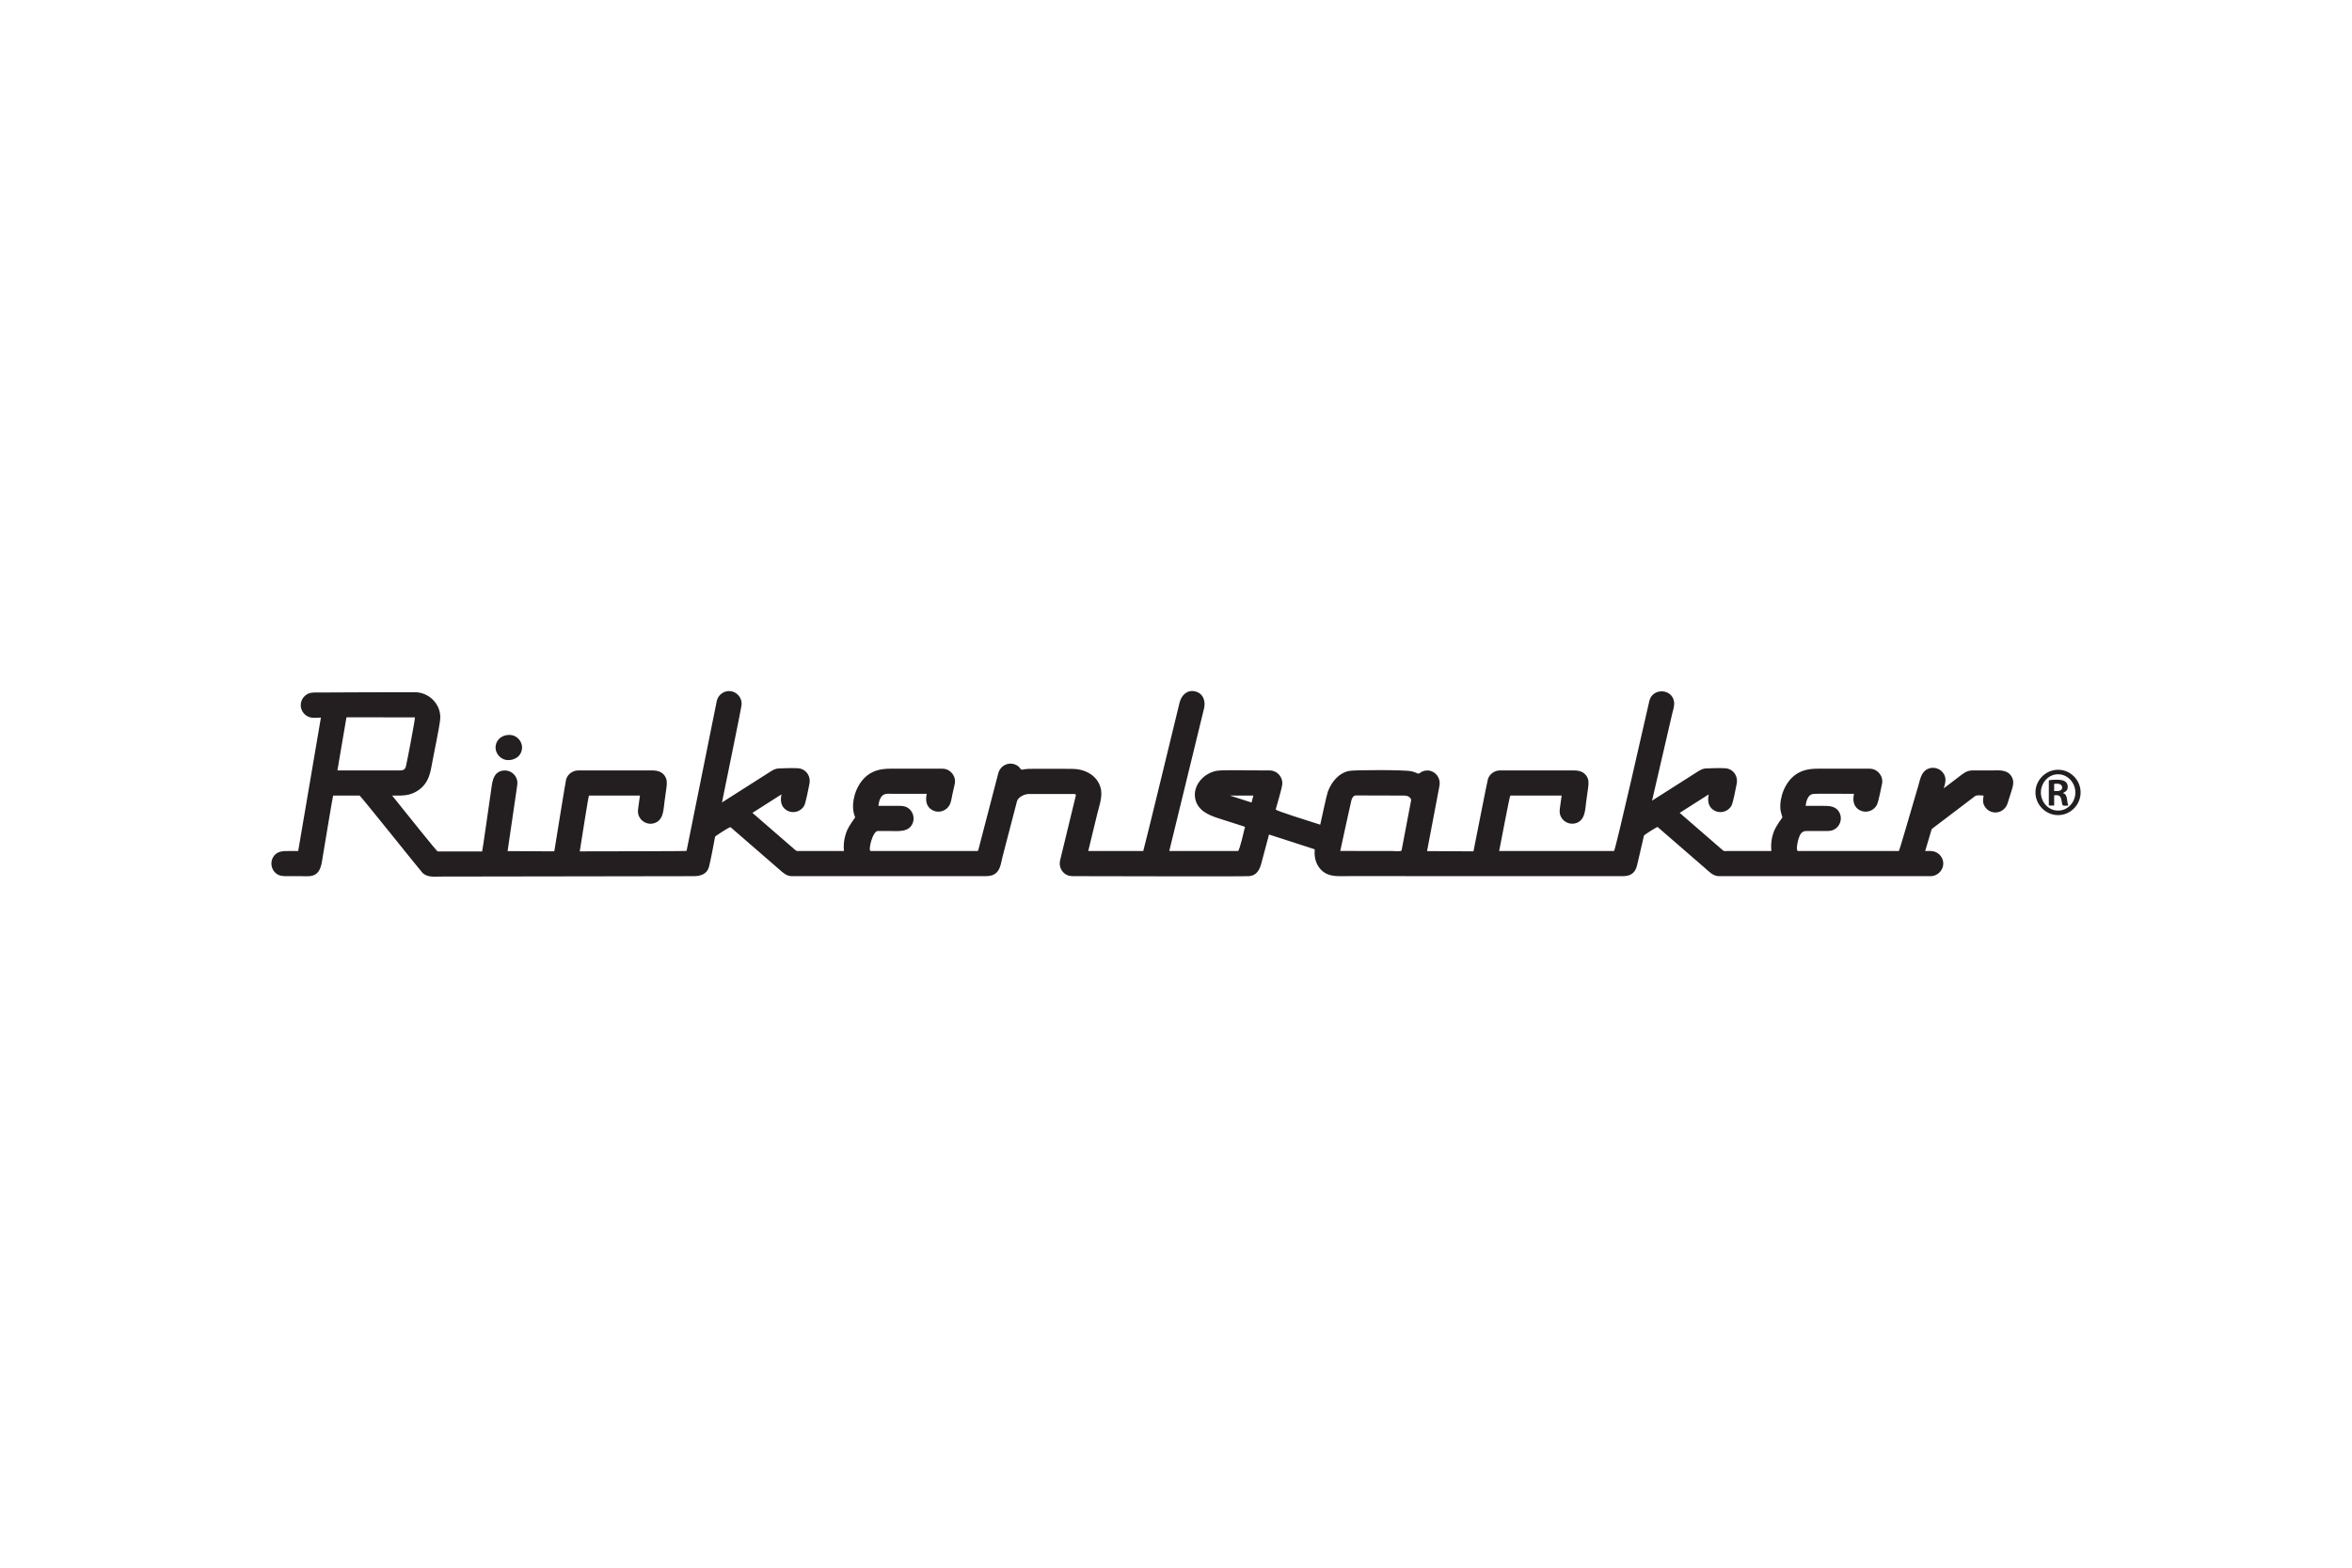
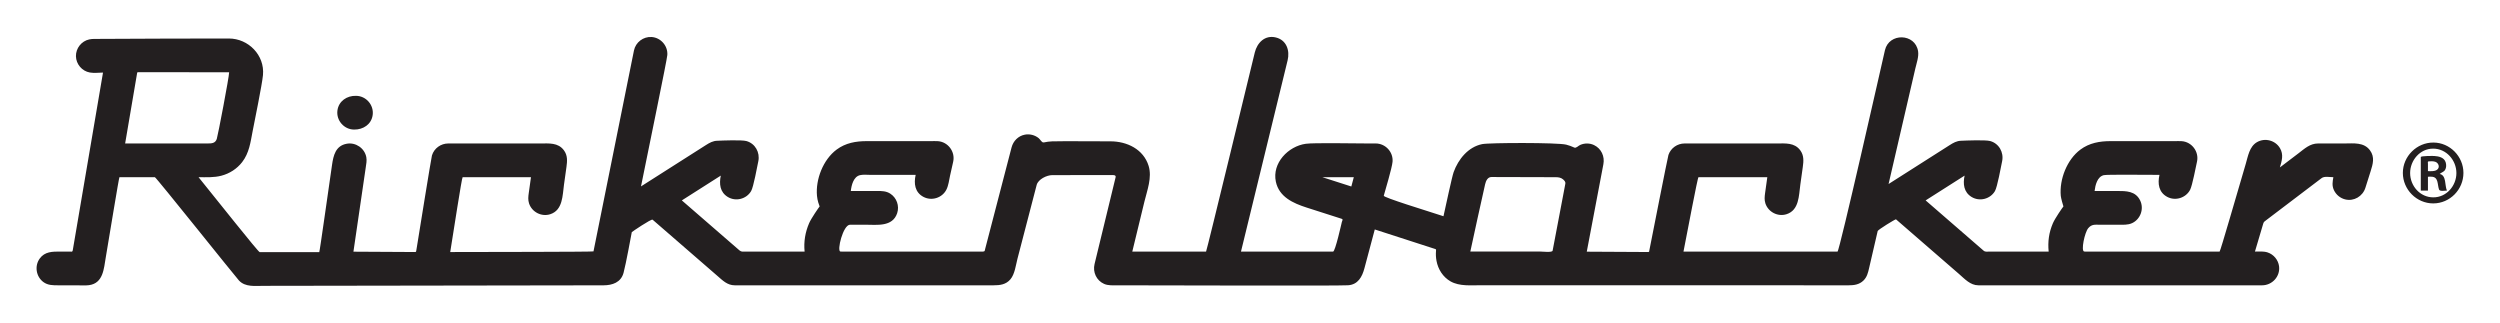
- <svg xmlns="http://www.w3.org/2000/svg" height="800" width="1200" viewBox="-61.946 -10.595 536.87 63.569">
+ <svg xmlns="http://www.w3.org/2000/svg" height="155" width="1200" viewBox="-6.223 -6.212 425.423 54.804">
  <defs>
    <clipPath id="a" clipPathUnits="userSpaceOnUse">
      <path d="M0 0h193v193H0z" />
    </clipPath>
  </defs>
  <g clip-path="url(#a)" fill="#231f20" fill-rule="evenodd" transform="matrix(2.34982 0 0 -2.34982 -19.9823 247.6606)">
    <path d="M31.503 98.687c.654-.008 1.252.375 1.342 1.062.093.722-.484 1.381-1.211 1.381-.654.02-1.254-.383-1.343-1.062-.094-.721.484-1.381 1.212-1.381zm145.983-1.505c-.442.605-1.19.499-1.845.499h-1.912c-.593 0-.986-.382-1.43-.719-.446-.339-.893-.678-1.339-1.017.14.473.281.925.01 1.39-.335.575-1.095.774-1.67.44-.549-.321-.647-1.016-.813-1.576-.556-1.876-1.84-6.347-1.892-6.347h-9.538c-.088 0-.181-.009-.268.003-.252.033.036 1.393.294 1.692.248.289.465.25.809.25h1.353c.345 0 .704-.033 1.024.12.6.287.863 1.029.575 1.629-.334.696-1.016.694-1.672.694h-1.63c.05.418.191 1.034.667 1.146.233.055 2.935.021 4.031.021-.142-.623-.061-1.265.565-1.596.591-.312 1.347-.075 1.656.518.158.305.421 1.695.496 2.03.162.72-.37 1.437-1.106 1.488-.169.012-.341.003-.51.003h-4.639c-.789 0-1.536-.129-2.188-.613-.971-.722-1.531-2.154-1.421-3.352.015-.162.155-.671.192-.764-.063-.072-.611-.863-.763-1.217-.289-.673-.377-1.334-.307-2.052h-4.264c-.159 0-.323-.042-.445.064-.317.275-4.097 3.553-4.2 3.642.941.598 1.882 1.197 2.822 1.796-.129-.598-.064-1.204.513-1.551.574-.346 1.345-.149 1.684.429.175.299.441 1.782.52 2.159.136.639-.226 1.293-.869 1.467-.342.092-1.763.035-2.093.019-.327-.004-.582-.154-.844-.321-1.473-.937-2.945-1.875-4.417-2.812.646 2.789 1.292 5.578 1.938 8.366.089.386.262.852.199 1.252-.206 1.304-2.104 1.348-2.4.073-.228-.988-3.297-14.583-3.434-14.583H127.77c.274 1.376 1.023 5.386 1.086 5.386h4.984c-.053-.383-.107-.765-.16-1.148-.035-.253-.061-.497.021-.747.205-.628.9-.987 1.531-.785.919.293.89 1.353.999 2.137l.18 1.289c.059.425.09.83-.186 1.203-.421.569-1.083.494-1.7.494h-6.671c-.525 0-1.004-.33-1.173-.831-.057-.171-1.229-6.133-1.298-6.48-.028-.138-.055-.276-.082-.414-.017-.086.003-.137-.095-.137l-.443.003c-1.333.008-2.665.015-3.997.022.401 2.112.803 4.223 1.203 6.334.108.565-.149 1.133-.677 1.386-.313.15-.682.15-.999.012-.136-.059-.3-.253-.428-.193-.19.089-.388.162-.592.213-.628.157-5.566.143-6.082.038-1.017-.207-1.73-1.096-2.067-2.031-.116-.324-.573-2.461-.735-3.192-1.263.409-4.357 1.36-4.324 1.485.098.366.596 2.003.636 2.459.062.706-.515 1.326-1.22 1.326h-.582c-.887 0-3.889.06-4.482-.023-1.276-.177-2.451-1.402-2.167-2.744.235-1.108 1.256-1.562 2.227-1.874.668-.214 2.351-.754 2.524-.809.142-.045.06-.123.027-.244-.027-.101-.476-2.135-.632-2.135h-6.671c.627 2.572 2.67 10.952 3.065 12.57l.312 1.281c.171.702-.071 1.465-.854 1.655-.794.193-1.351-.385-1.524-1.091-.112-.462-3.489-14.415-3.527-14.415h-5.343l.876 3.61c.198.818.566 1.754.307 2.593-.373 1.212-1.571 1.78-2.761 1.78-.789 0-3.612.02-4.233-.002-.2-.007-.398-.035-.594-.077-.15-.032-.247.203-.369.305-.279.23-.656.326-1.011.257-.479-.093-.837-.46-.958-.924-.415-1.596-1.686-6.483-1.907-7.331-.036-.14-.018-.211-.169-.211H66.796c-.027 0-.054-.001-.081.003-.272.035.194 1.942.699 1.942h1.104c.836 0 1.972-.176 2.309.836.174.525-.035 1.116-.5 1.414-.296.191-.615.193-.95.193h-1.908c.049.418.191 1.034.667 1.146.232.055.506.021.742.021h3.288c-.142-.624-.061-1.266.566-1.596.591-.312 1.347-.076 1.655.517.158.305.197.696.271 1.027l.225 1.004c.161.72-.37 1.437-1.106 1.488-.169.012-.341.003-.51.003h-4.639c-.788 0-1.536-.128-2.187-.613-.972-.722-1.532-2.154-1.421-3.352.014-.162.048-.323.093-.479.029-.097.062-.192.099-.285-.063-.072-.611-.863-.763-1.217-.282-.656-.396-1.344-.326-2.052h-4.274c-.182 0-.302-.035-.439.083-.327.284-4.092 3.549-4.177 3.623.941.599 1.881 1.197 2.821 1.796-.125-.599-.066-1.202.513-1.551.574-.346 1.345-.149 1.683.43.175.298.441 1.781.521 2.157.135.64-.225 1.293-.868 1.467-.343.093-1.764.036-2.094.02-.322-.004-.574-.149-.832-.313-1.568-.998-3.135-1.995-4.702-2.993.567 2.814 1.882 9.158 1.907 9.517.046.663-.473 1.257-1.136 1.302-.605.042-1.161-.385-1.281-.978-.189-.941-2.914-14.472-2.93-14.547-.007-.038-7.981-.04-10.375-.047.224 1.378.841 5.42.898 5.42h4.949c-.053-.383-.107-.766-.16-1.149-.036-.253-.062-.497.02-.746.205-.63.9-.989 1.532-.787.919.293.89 1.354.999 2.138l.18 1.29c.059.425.09.83-.186 1.203-.422.569-1.083.494-1.7.494H38.32c-.538 0-1.027-.348-1.184-.868-.053-.176-1.006-6.103-1.065-6.467l-.069-.421c-.02-.122-.031-.106-.159-.105-.155.001-.311.001-.466.002-1.309.008-2.618.015-3.927.022l.891 6.092c.036.25.09.501.042.754-.124.647-.765 1.088-1.414.972-.816-.145-.97-.857-1.069-1.537-.247-1.686-.894-6.312-.924-6.312H24.66c-.103 0-3.079 3.765-4.426 5.425.552 0 1.114-.034 1.653.108.593.155 1.125.496 1.502.981.518.667.609 1.451.763 2.25.128.664.684 3.367.748 4.058.133 1.435-1.052 2.647-2.472 2.647-.483.001-8.475-.012-9.358-.029-.245-.005-.513.015-.753-.037-.564-.122-.973-.642-.962-1.217.011-.576.44-1.08 1.008-1.18.306-.053.642-.01.952-.004-.712-4.182-2.173-12.767-2.192-12.878-.023-.131-.1-.085-.229-.085h-.692c-.557 0-1.1.001-1.467-.501-.393-.536-.272-1.313.264-1.707.326-.238.688-.235 1.068-.235h1.341c.292 0 .601-.028.892.01 1.034.136 1.077 1.202 1.214 2.006.26 1.532.957 5.813.991 5.813h2.568c.082 0 5.824-7.198 6.087-7.48.462-.494 1.175-.388 1.786-.388 2.758 0 21.414.028 24.614.038.638.002 1.264.206 1.452.905.186.693.54 2.67.596 2.945.004.02 1.42.979 1.506.904.057-.049 3.406-2.953 4.695-4.072.376-.325.716-.681 1.257-.681h18.739c.461 0 .901.049 1.226.438.316.377.386 1.019.506 1.481.426 1.634 1.351 5.204 1.393 5.353.113.407.727.708 1.135.708.609 0 3.422.003 4.211.003.137 0 .417.035.371-.153l-1.393-5.742c-.045-.185-.089-.369-.134-.553-.14-.577.137-1.185.686-1.43.303-.135.643-.105.967-.105 3.125 0 15.959-.048 16.707.003.724.048 1.021.617 1.185 1.232.25.937.499 1.874.749 2.81 1.307-.423 4.19-1.355 4.325-1.399.123-.04.119-.036.109-.151a2.704 2.704 0 01.036-.724c.115-.615.468-1.174 1.017-1.487.652-.369 1.489-.278 2.216-.279 2.847 0 24.331-.005 26.613-.005.392 0 .765.049 1.069.341.264.254.337.577.415.916.096.413.602 2.596.62 2.675.022.092 1.29.876 1.326.846.033-.03 3.26-2.828 4.559-3.954.41-.355.821-.824 1.407-.824h20.545c.733 0 1.324.645 1.229 1.38-.06.459-.387.854-.826 1-.29.097-.618.063-.92.063.2.675.4 1.35.6 2.024.041.137.097.159.214.249.278.21 3.745 2.843 4.016 3.048.203.155.6.065.849.065-.061-.337-.11-.615.043-.941.156-.332.458-.579.814-.667.633-.156 1.268.225 1.462.838l.378 1.197c.164.518.317 1.026-.044 1.517zm-162.568.499c.254 1.488.824 4.841.856 5.03.015.089-.002.131.095.131h.288c.459 0 6.292 0 6.292-.005 0-.337-.816-4.589-.894-4.825-.108-.328-.381-.331-.674-.331h-5.963zm88.798-3.116c-.7.225-1.401.449-2.101.674.76 0 1.52 0 2.28-.001-.061-.224-.12-.448-.179-.673zm15.342-.624l-.765-4.024c-.028-.147-.735-.064-.885-.064-.566.001-4.963.004-5.074.004.345 1.625.71 3.245 1.07 4.866.056.253.189.528.458.528.304-.001 4.322-.012 4.656-.013.189 0 .38-.026.528-.154.097-.085.194-.187.17-.308-.053-.279-.106-.557-.158-.835m63.015 3.806c1.198 0 2.179-1.006 2.179-2.199 0-1.204-.978-2.208-2.188-2.208-1.207 0-2.199 1.006-2.199 2.208 0 1.201 1.008 2.204 2.208 2.199zm-.02-.44c-.949 0-1.661-.851-1.661-1.768 0-.928.717-1.76 1.672-1.76.956-.009 1.679.832 1.679 1.76 0 .93-.733 1.774-1.69 1.768zm-.371-3.038c-.05 0-.518-.002-.518.001v2.426c0 .091.897.083.978.078.329-.02.722-.107.827-.467.05-.173.05-.374-.042-.533-.099-.168-.285-.192-.394-.303.502-.092.354-.854.526-1.202-.147 0-.518-.079-.573.077-.134.376-.023.928-.569.928-.027.002-.235.004-.235-.004v-1.001zm0 1.407c.212 0 .469-.031.652.096.242.167.122.506-.125.584-.148.047-.318.04-.471.029-.092-.006-.056-.091-.056-.172v-.537" />
  </g>
</svg>
